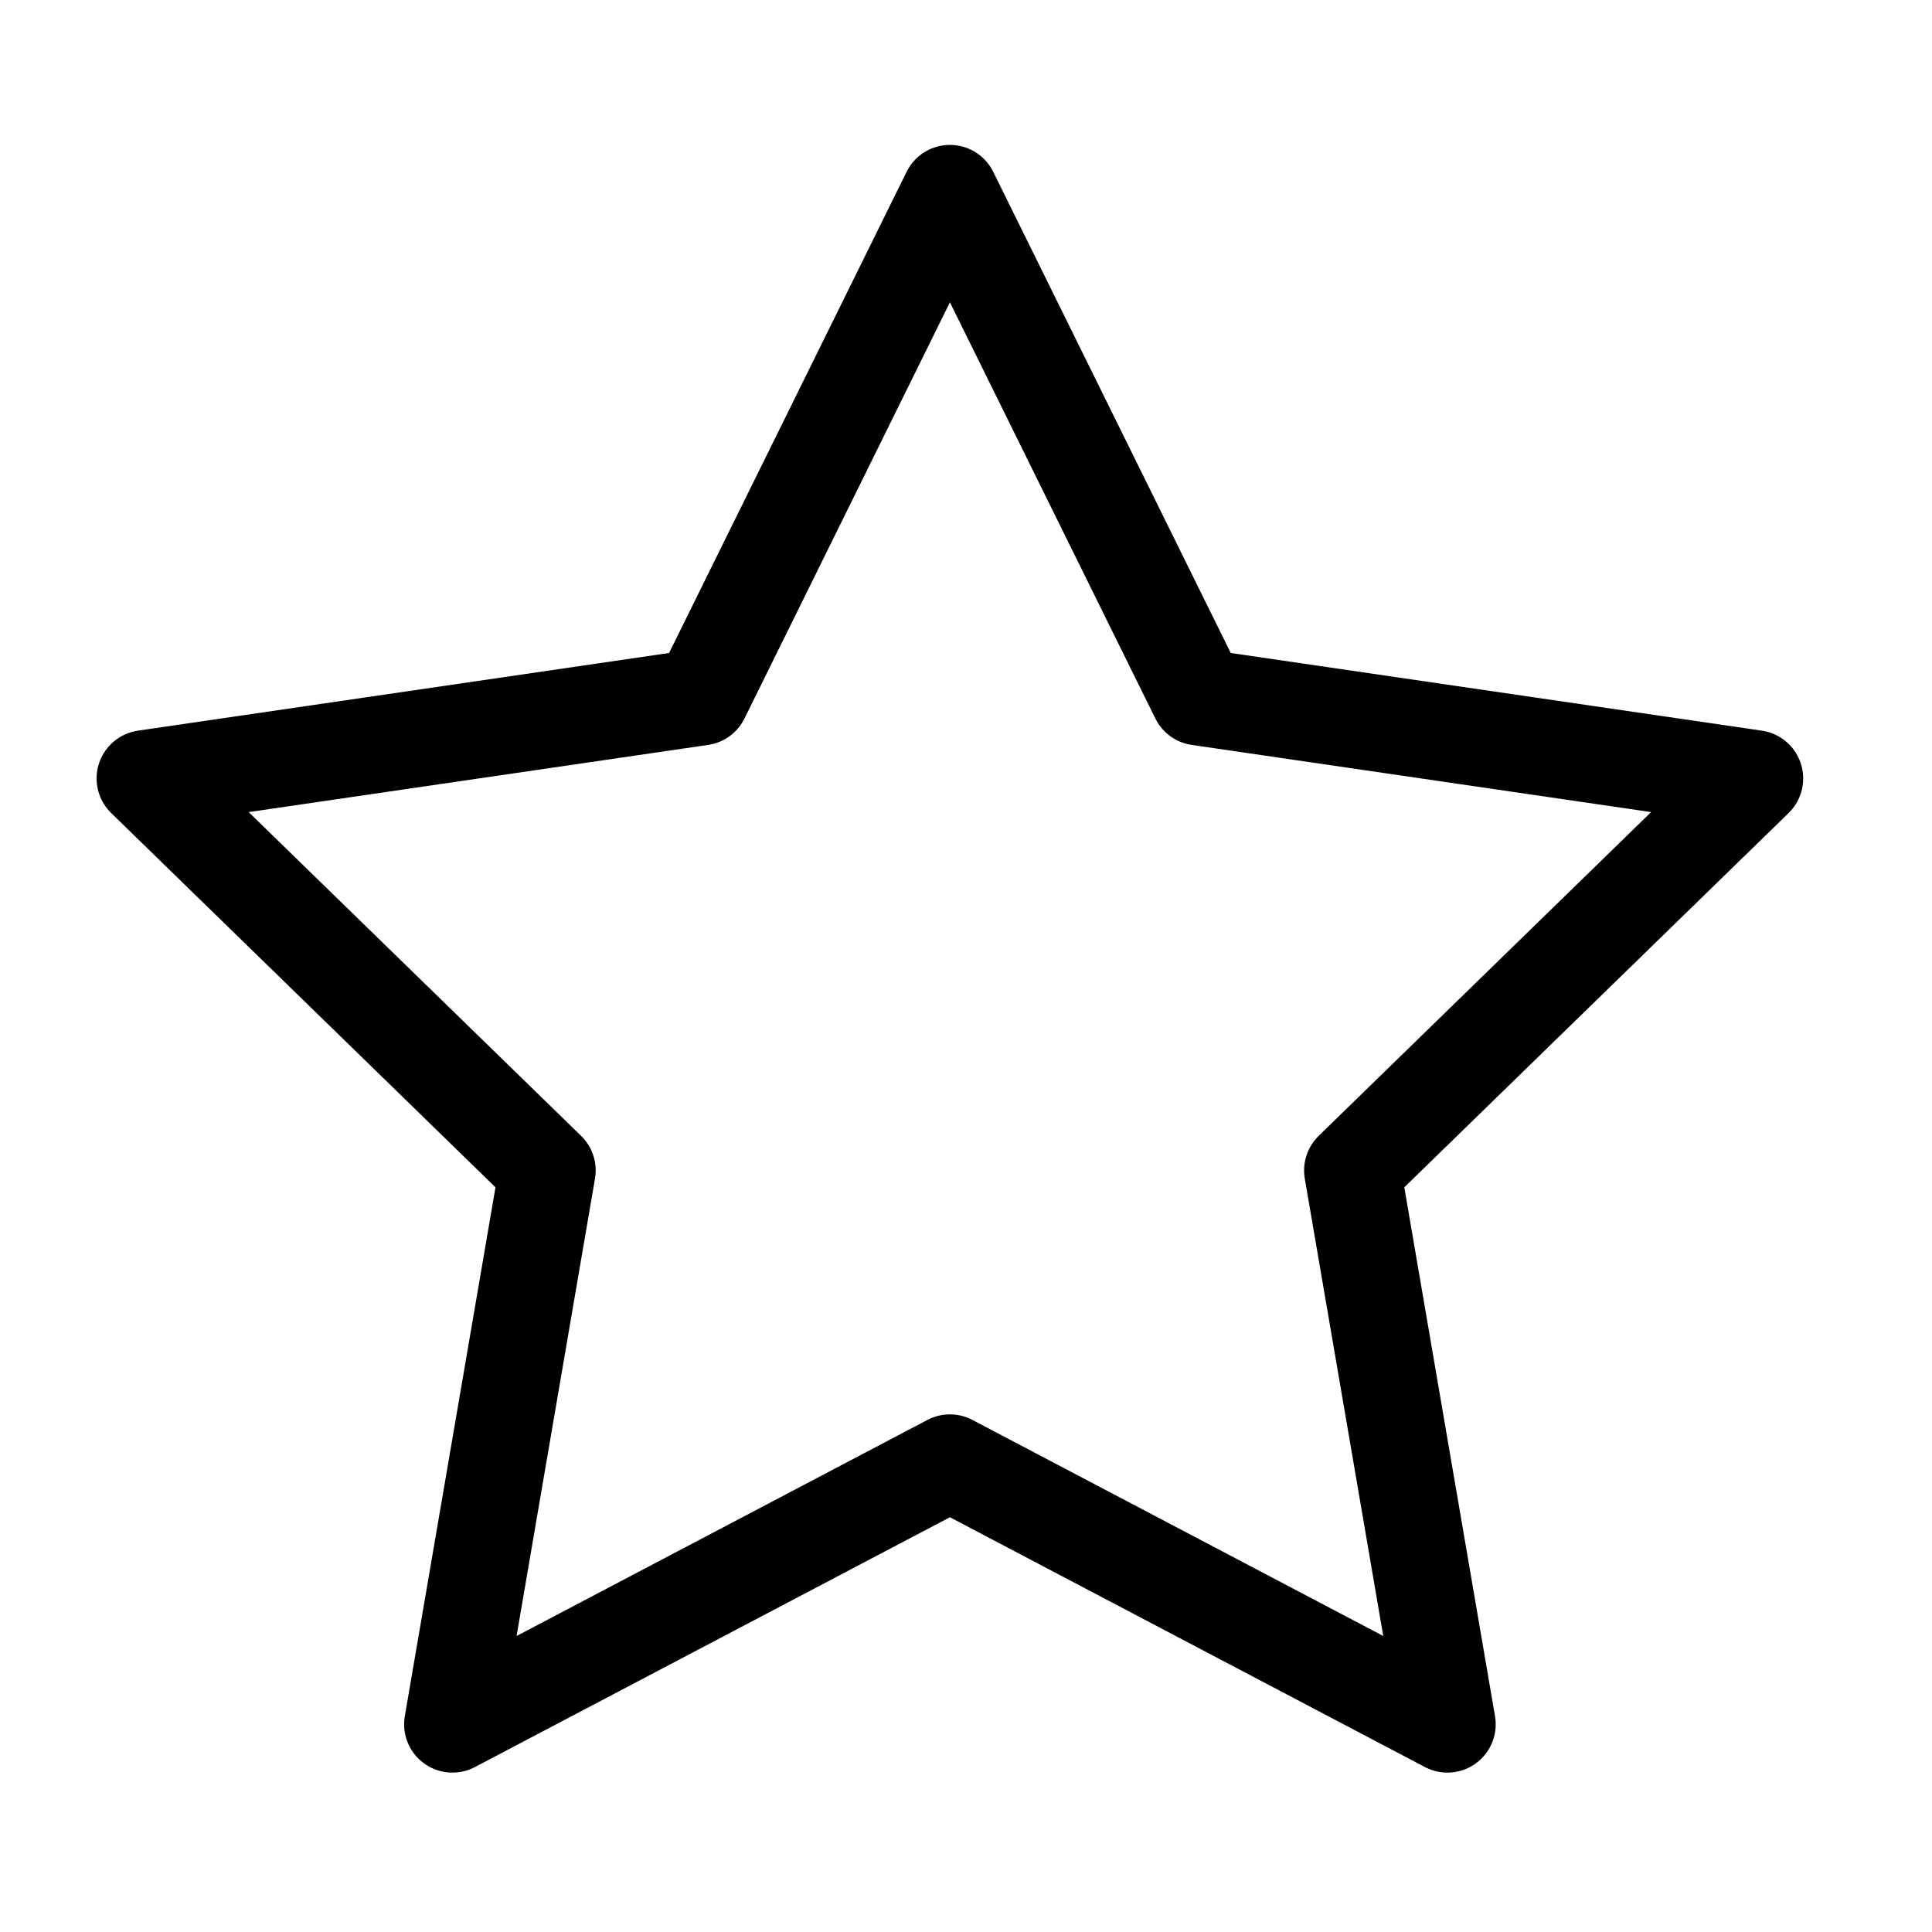
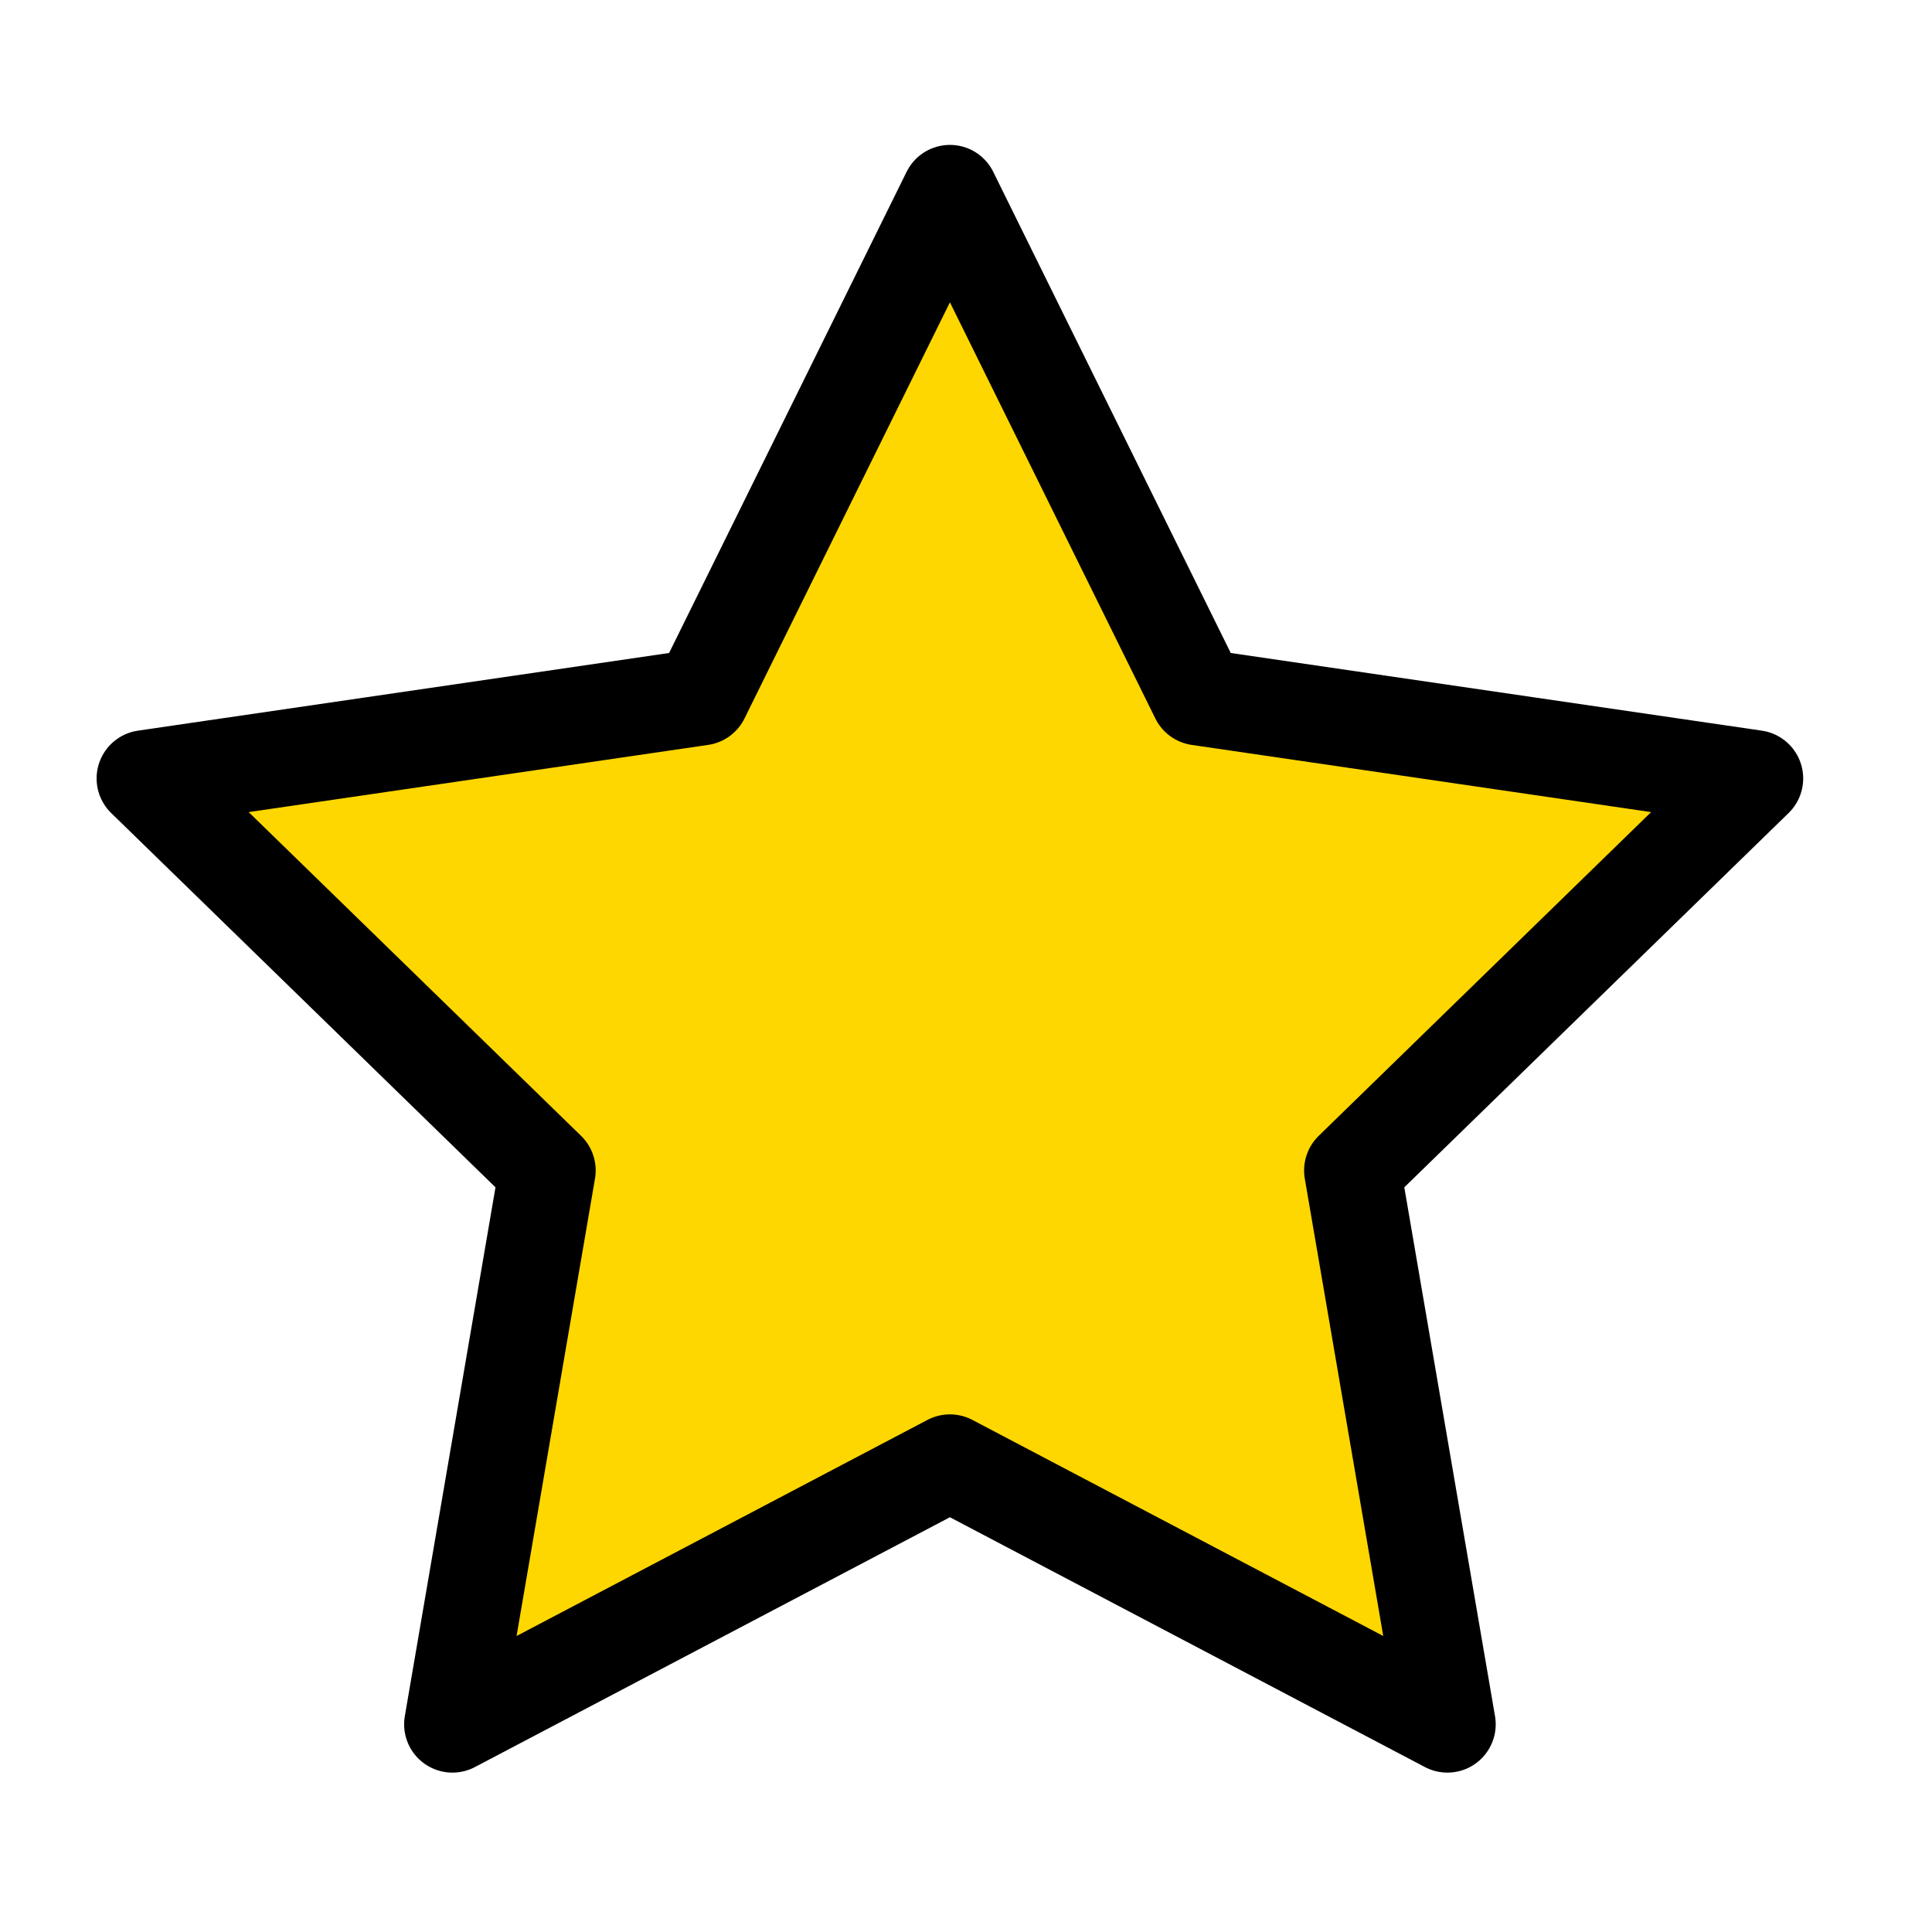
- <svg xmlns="http://www.w3.org/2000/svg" width="40" height="40" viewBox="0 0 40 40" fill="none">
+ <svg xmlns="http://www.w3.org/2000/svg" width="40" height="40" viewBox="0 0 40 40" fill="gold">
  <path d="M19.667 4L24.817 14.433L36.333 16.117L28 24.233L29.967 35.7L19.667 30.283L9.367 35.7L11.333 24.233L3 16.117L14.517 14.433L19.667 4Z" stroke="black" stroke-width="2" stroke-linecap="round" stroke-linejoin="round" />
</svg>
